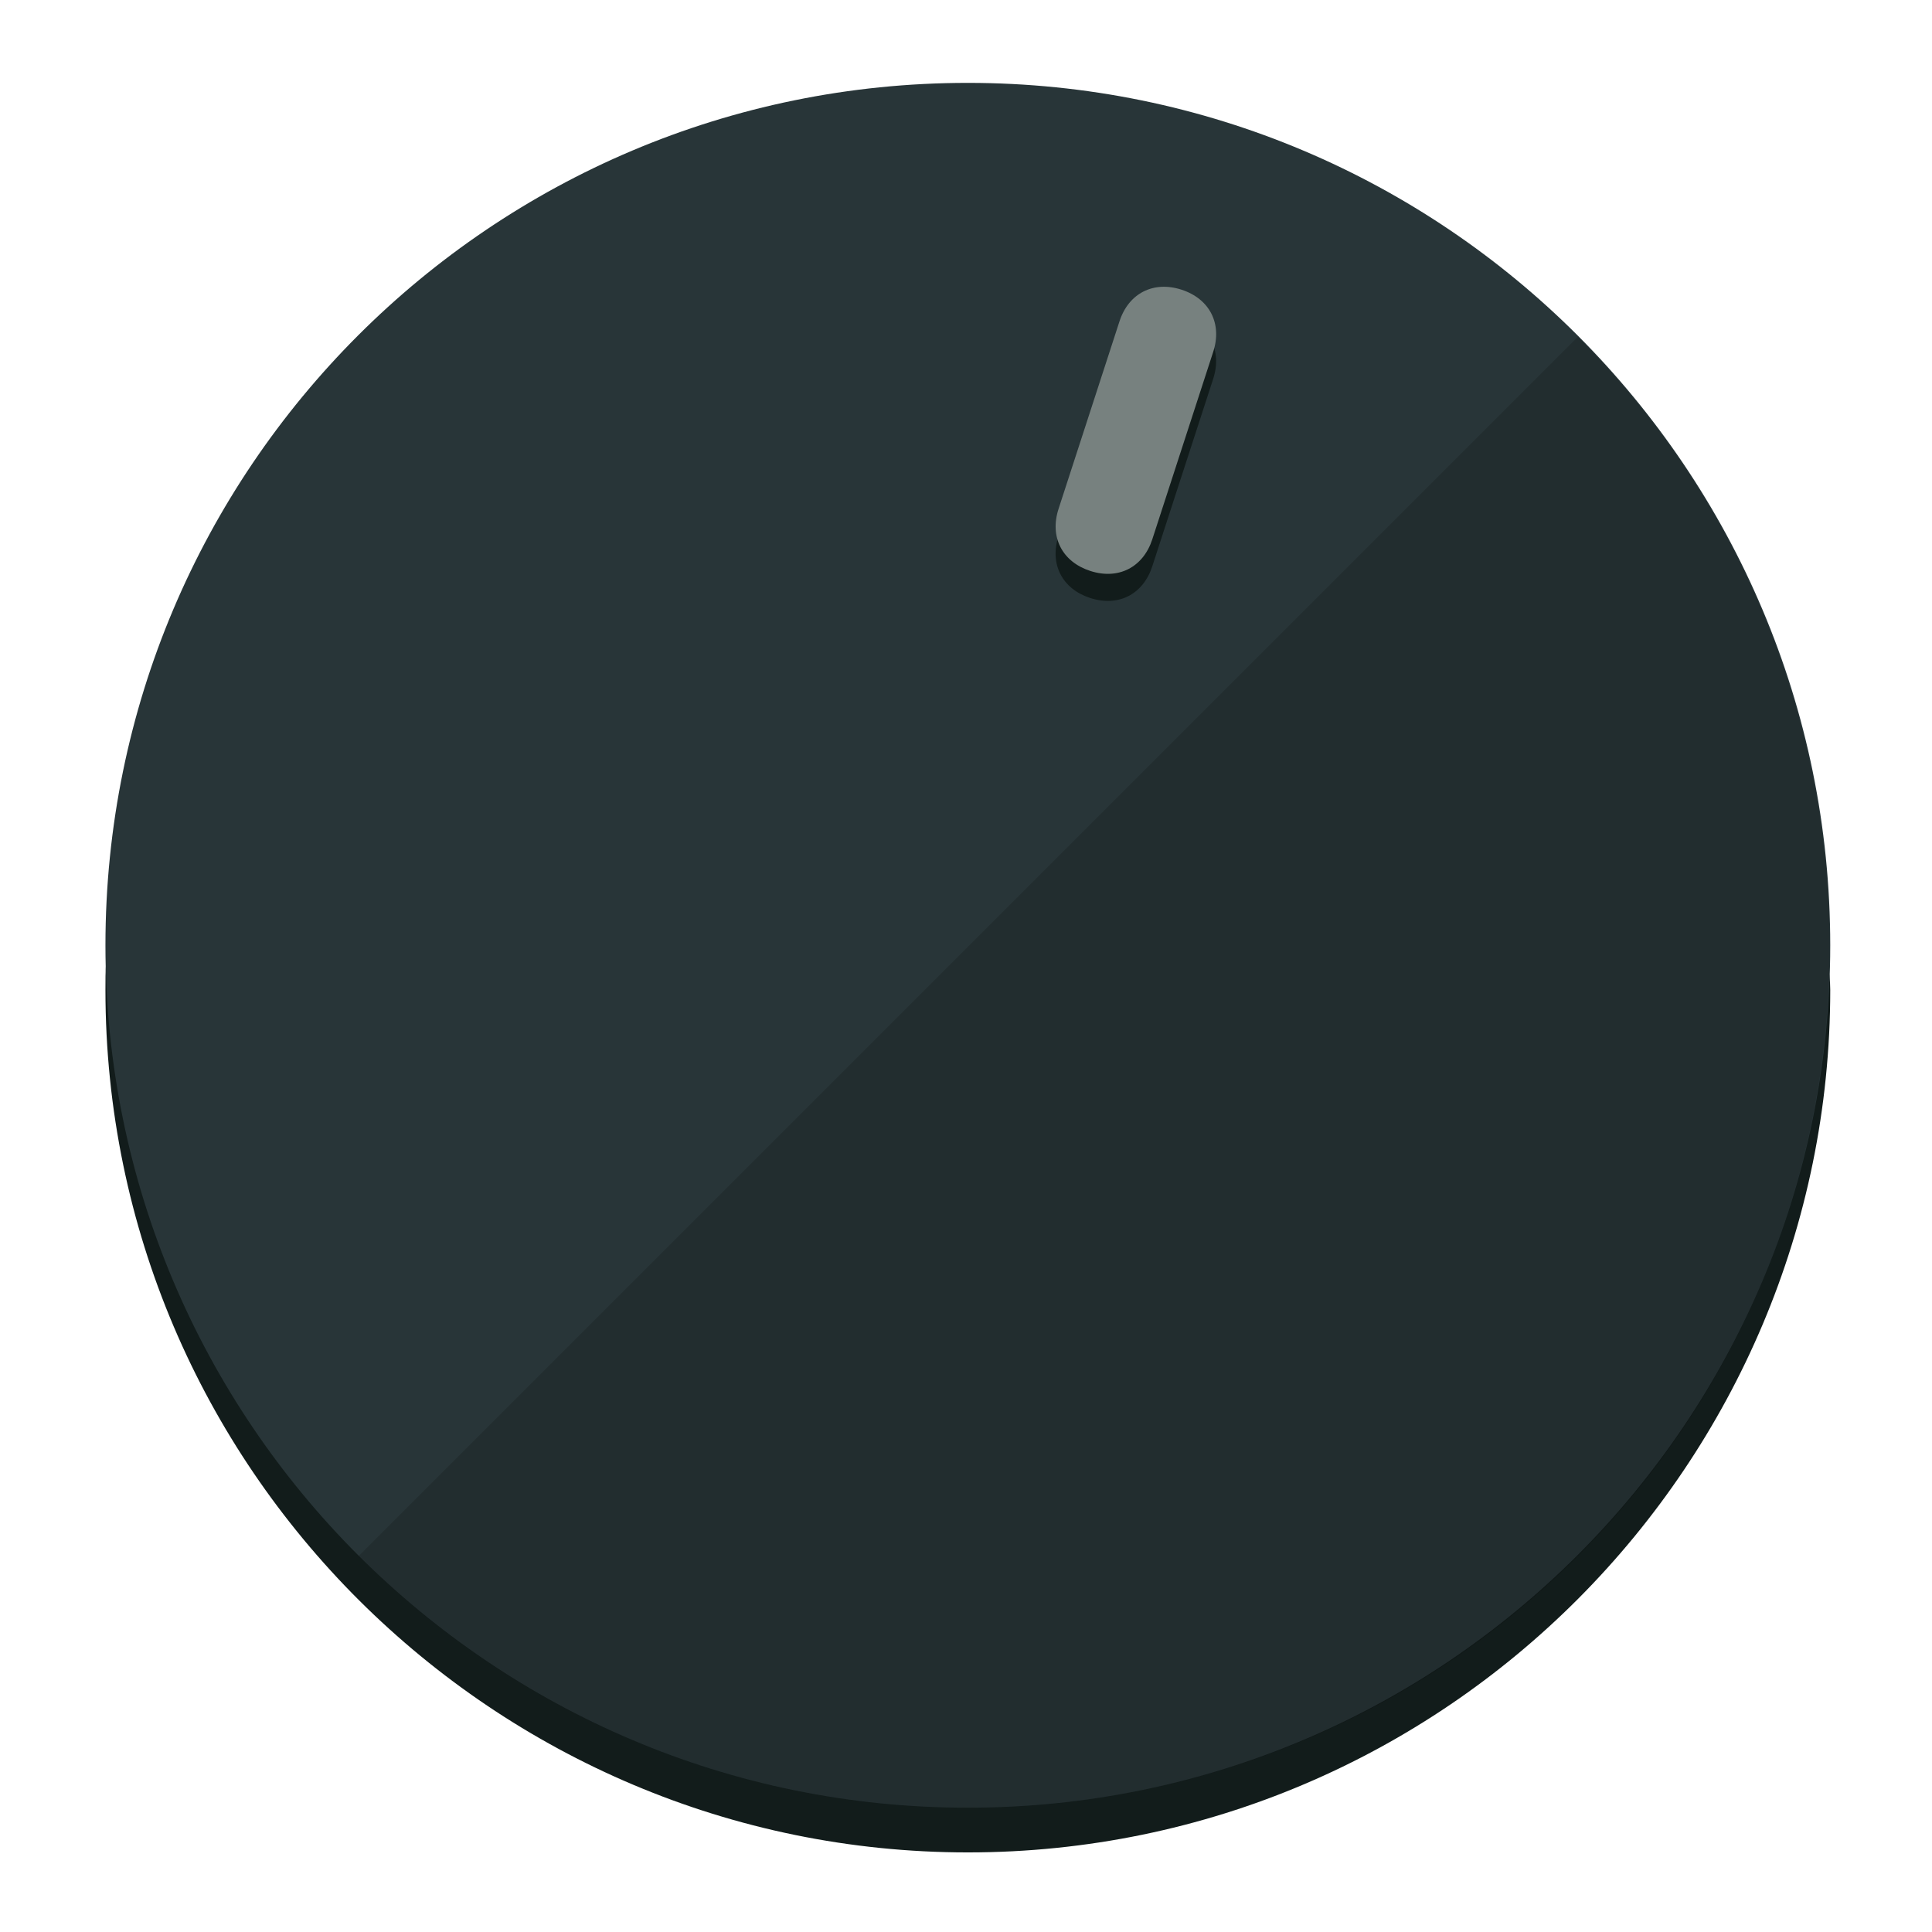
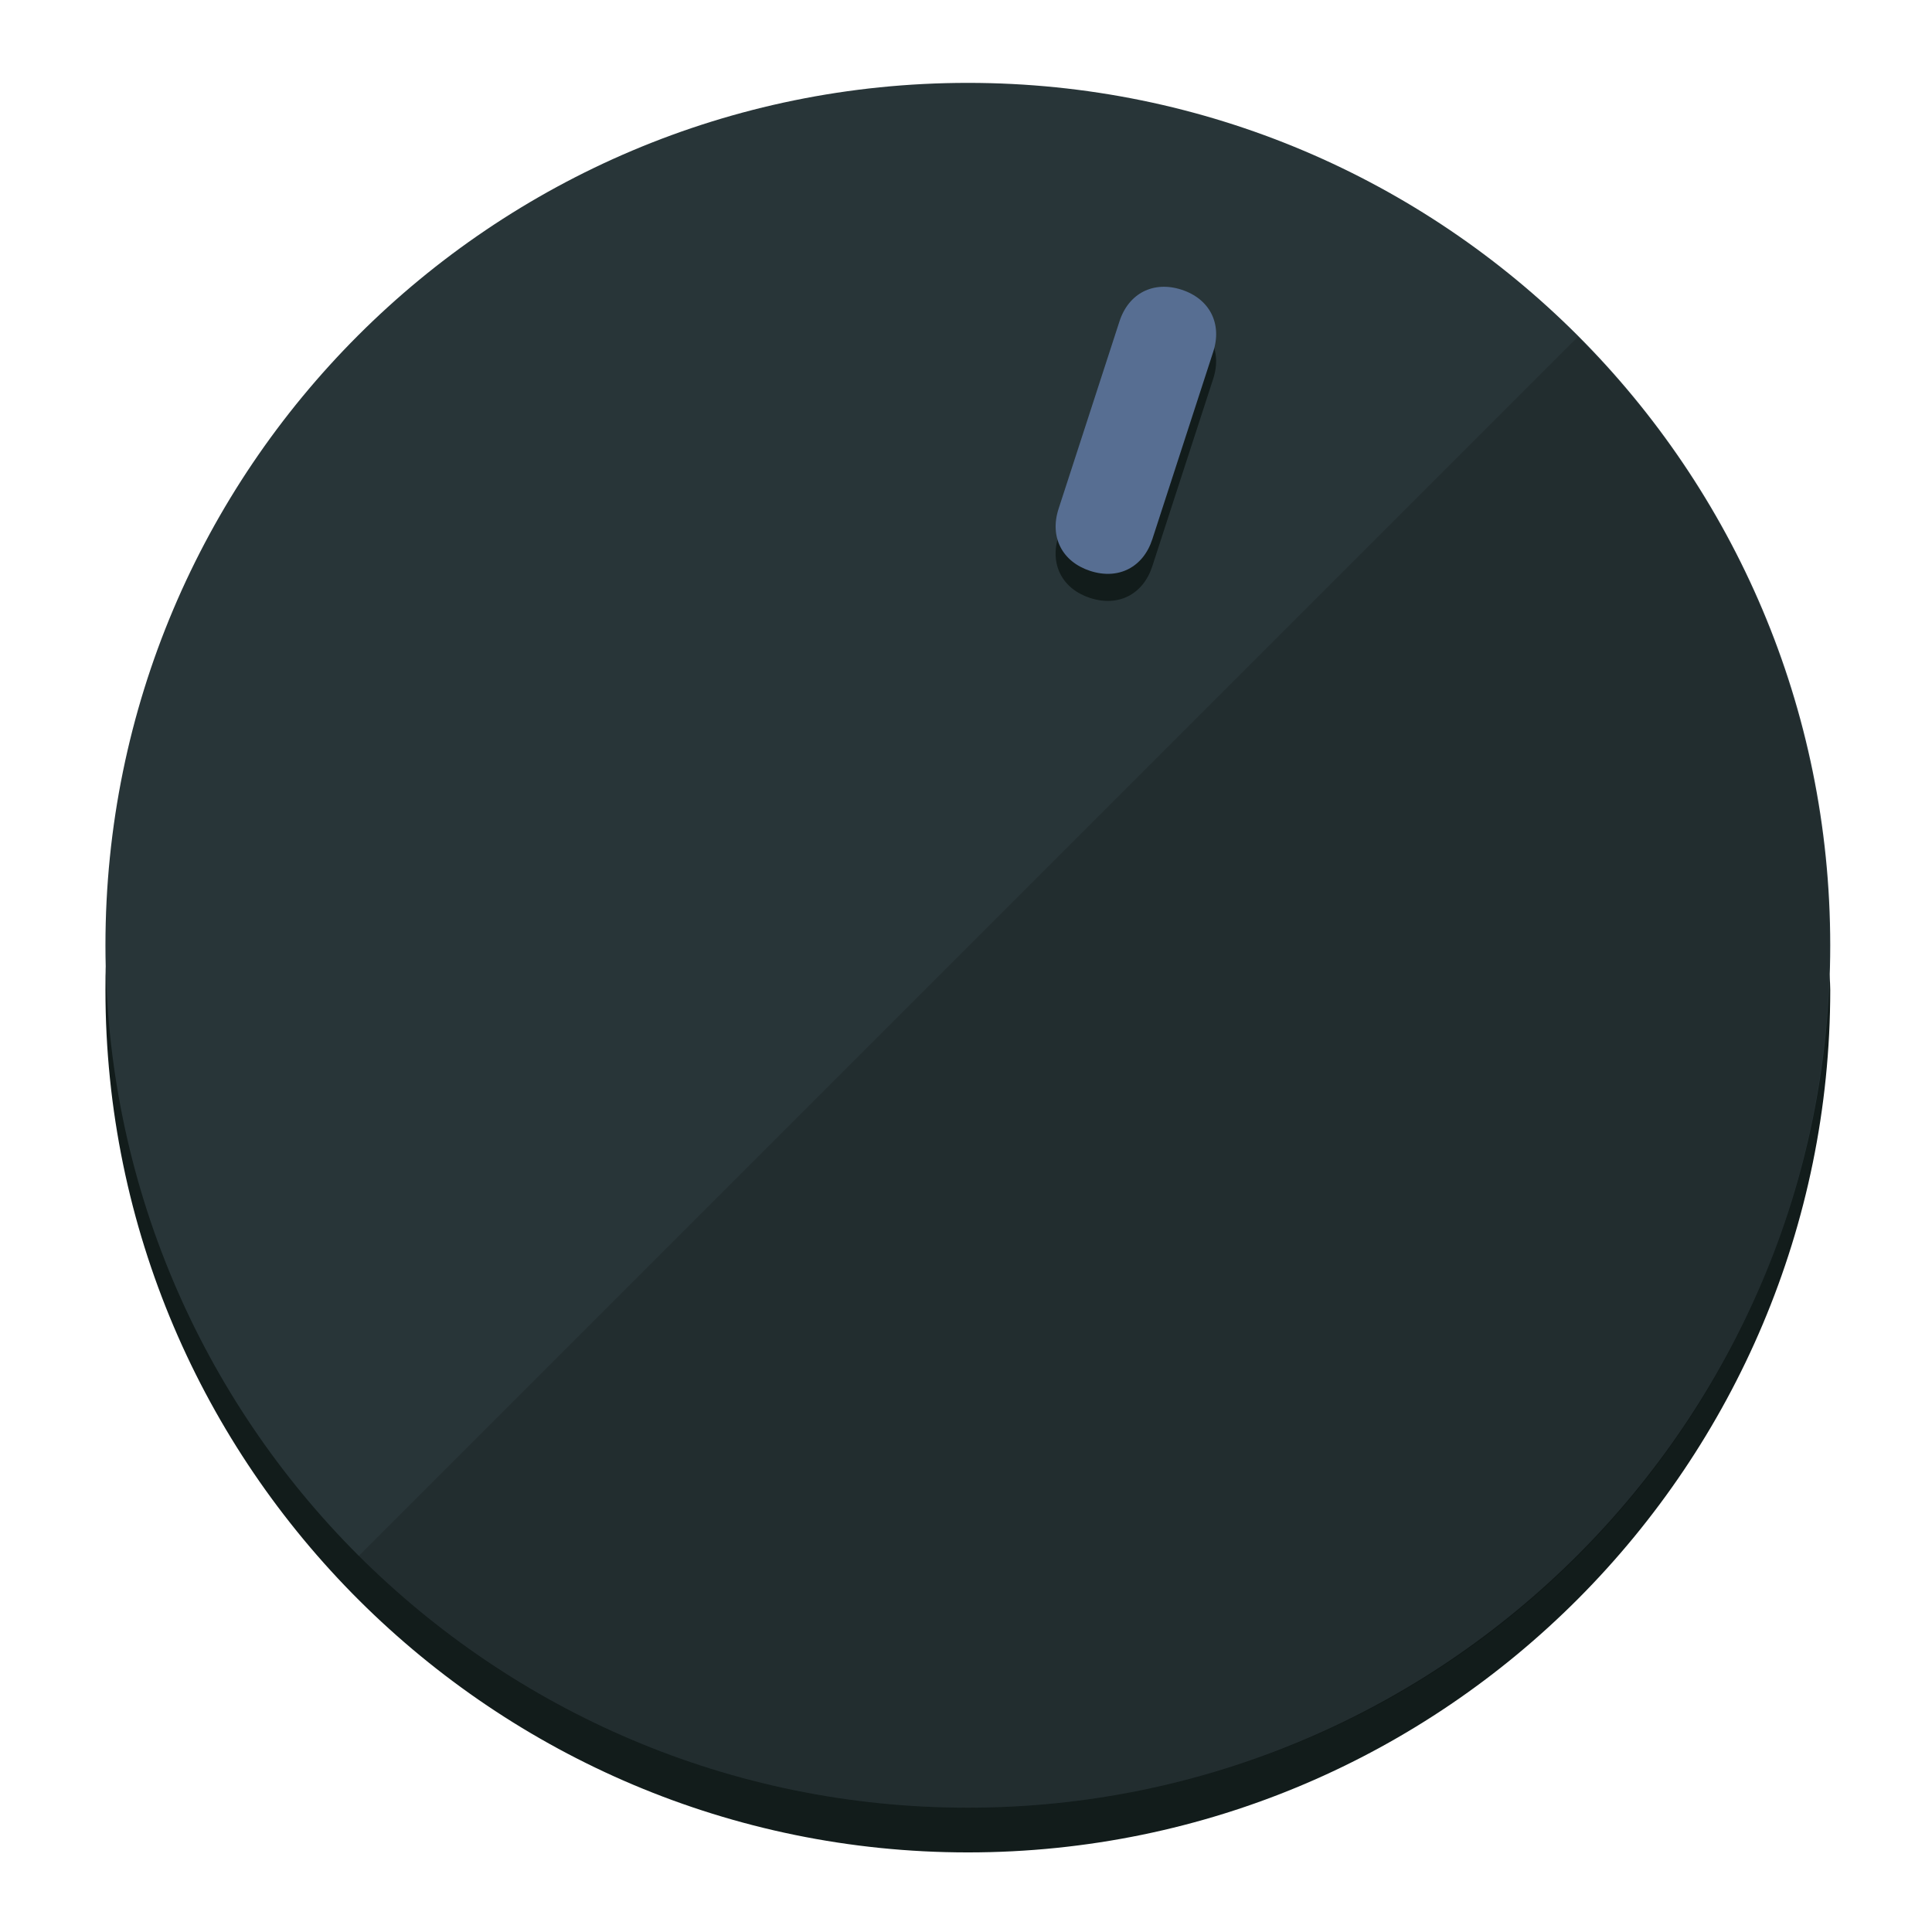
<svg xmlns="http://www.w3.org/2000/svg" height="120px" width="120px" version="1.1" id="Layer_1" viewBox="0 0 496.8 496.8" xml:space="preserve">
  <defs id="defs23" />
  <g id="g3158">
    <path style="display:inline;fill:#121c1b;fill-opacity:1;stroke-width:1.584" d="m 248.875,445.92 c 116.582,0 212.89,-91.238 220.493,-205.286 0,5.069 1.267,8.87 1.267,13.939 0,121.651 -98.842,221.76 -221.76,221.76 -121.651,0 -221.76,-98.842 -221.76,-221.76 0,-5.069 0,-8.87 1.267,-13.939 7.603,114.048 103.91,205.286 220.493,205.286 z" id="path8" />
    <circle style="display:inline;fill:#283538;fill-opacity:1;stroke-width:1.584" cx="248.875" cy="243.071" r="221.76" id="circle12" />
    <path style="display:inline;fill:#000000;fill-opacity:0.154;stroke-width:1.587" d="m 405.744,86.606 c 86.308,86.308 86.308,227.193 0,313.5 -86.308,86.308 -227.193,86.308 -313.5,0" id="path14" />
  </g>
  <g id="g3198">
    <circle style="display:none;fill:#000000;fill-opacity:0;stroke-width:1.584" cx="311.577" cy="154.88" r="221.76" id="circle12-3" transform="rotate(18)" />
    <path style="display:inline;fill:#121c1b;fill-opacity:1;stroke-width:1.584" d="m 296.298,145.631 c -2.35,7.231 -8.737,10.485 -15.968,8.136 v 0 c -7.231,-2.35 -10.485,-8.737 -8.136,-15.968 l 15.663,-48.207 c 2.35,-7.231 8.737,-10.485 15.968,-8.136 v 0 c 7.231,2.349 10.485,8.737 8.136,15.968 z" id="path3789" />
-     <path style="display:inline;fill:#77817F;stroke-width:1.584" d="m 296.308,138.672 c -2.35,7.231 -8.737,10.485 -15.968,8.136 v 0 c -7.231,-2.349 -10.485,-8.737 -8.136,-15.968 l 15.663,-48.207 c 2.35,-7.231 8.737,-10.485 15.968,-8.136 v 0 c 7.231,2.35 10.485,8.737 8.136,15.968 z" id="path915" />
+     <path style="display:inline;fill:#576E92;stroke-width:1.584" d="m 296.308,138.672 c -2.35,7.231 -8.737,10.485 -15.968,8.136 v 0 c -7.231,-2.349 -10.485,-8.737 -8.136,-15.968 l 15.663,-48.207 c 2.35,-7.231 8.737,-10.485 15.968,-8.136 v 0 c 7.231,2.35 10.485,8.737 8.136,15.968 z" id="path915" />
  </g>
</svg>
